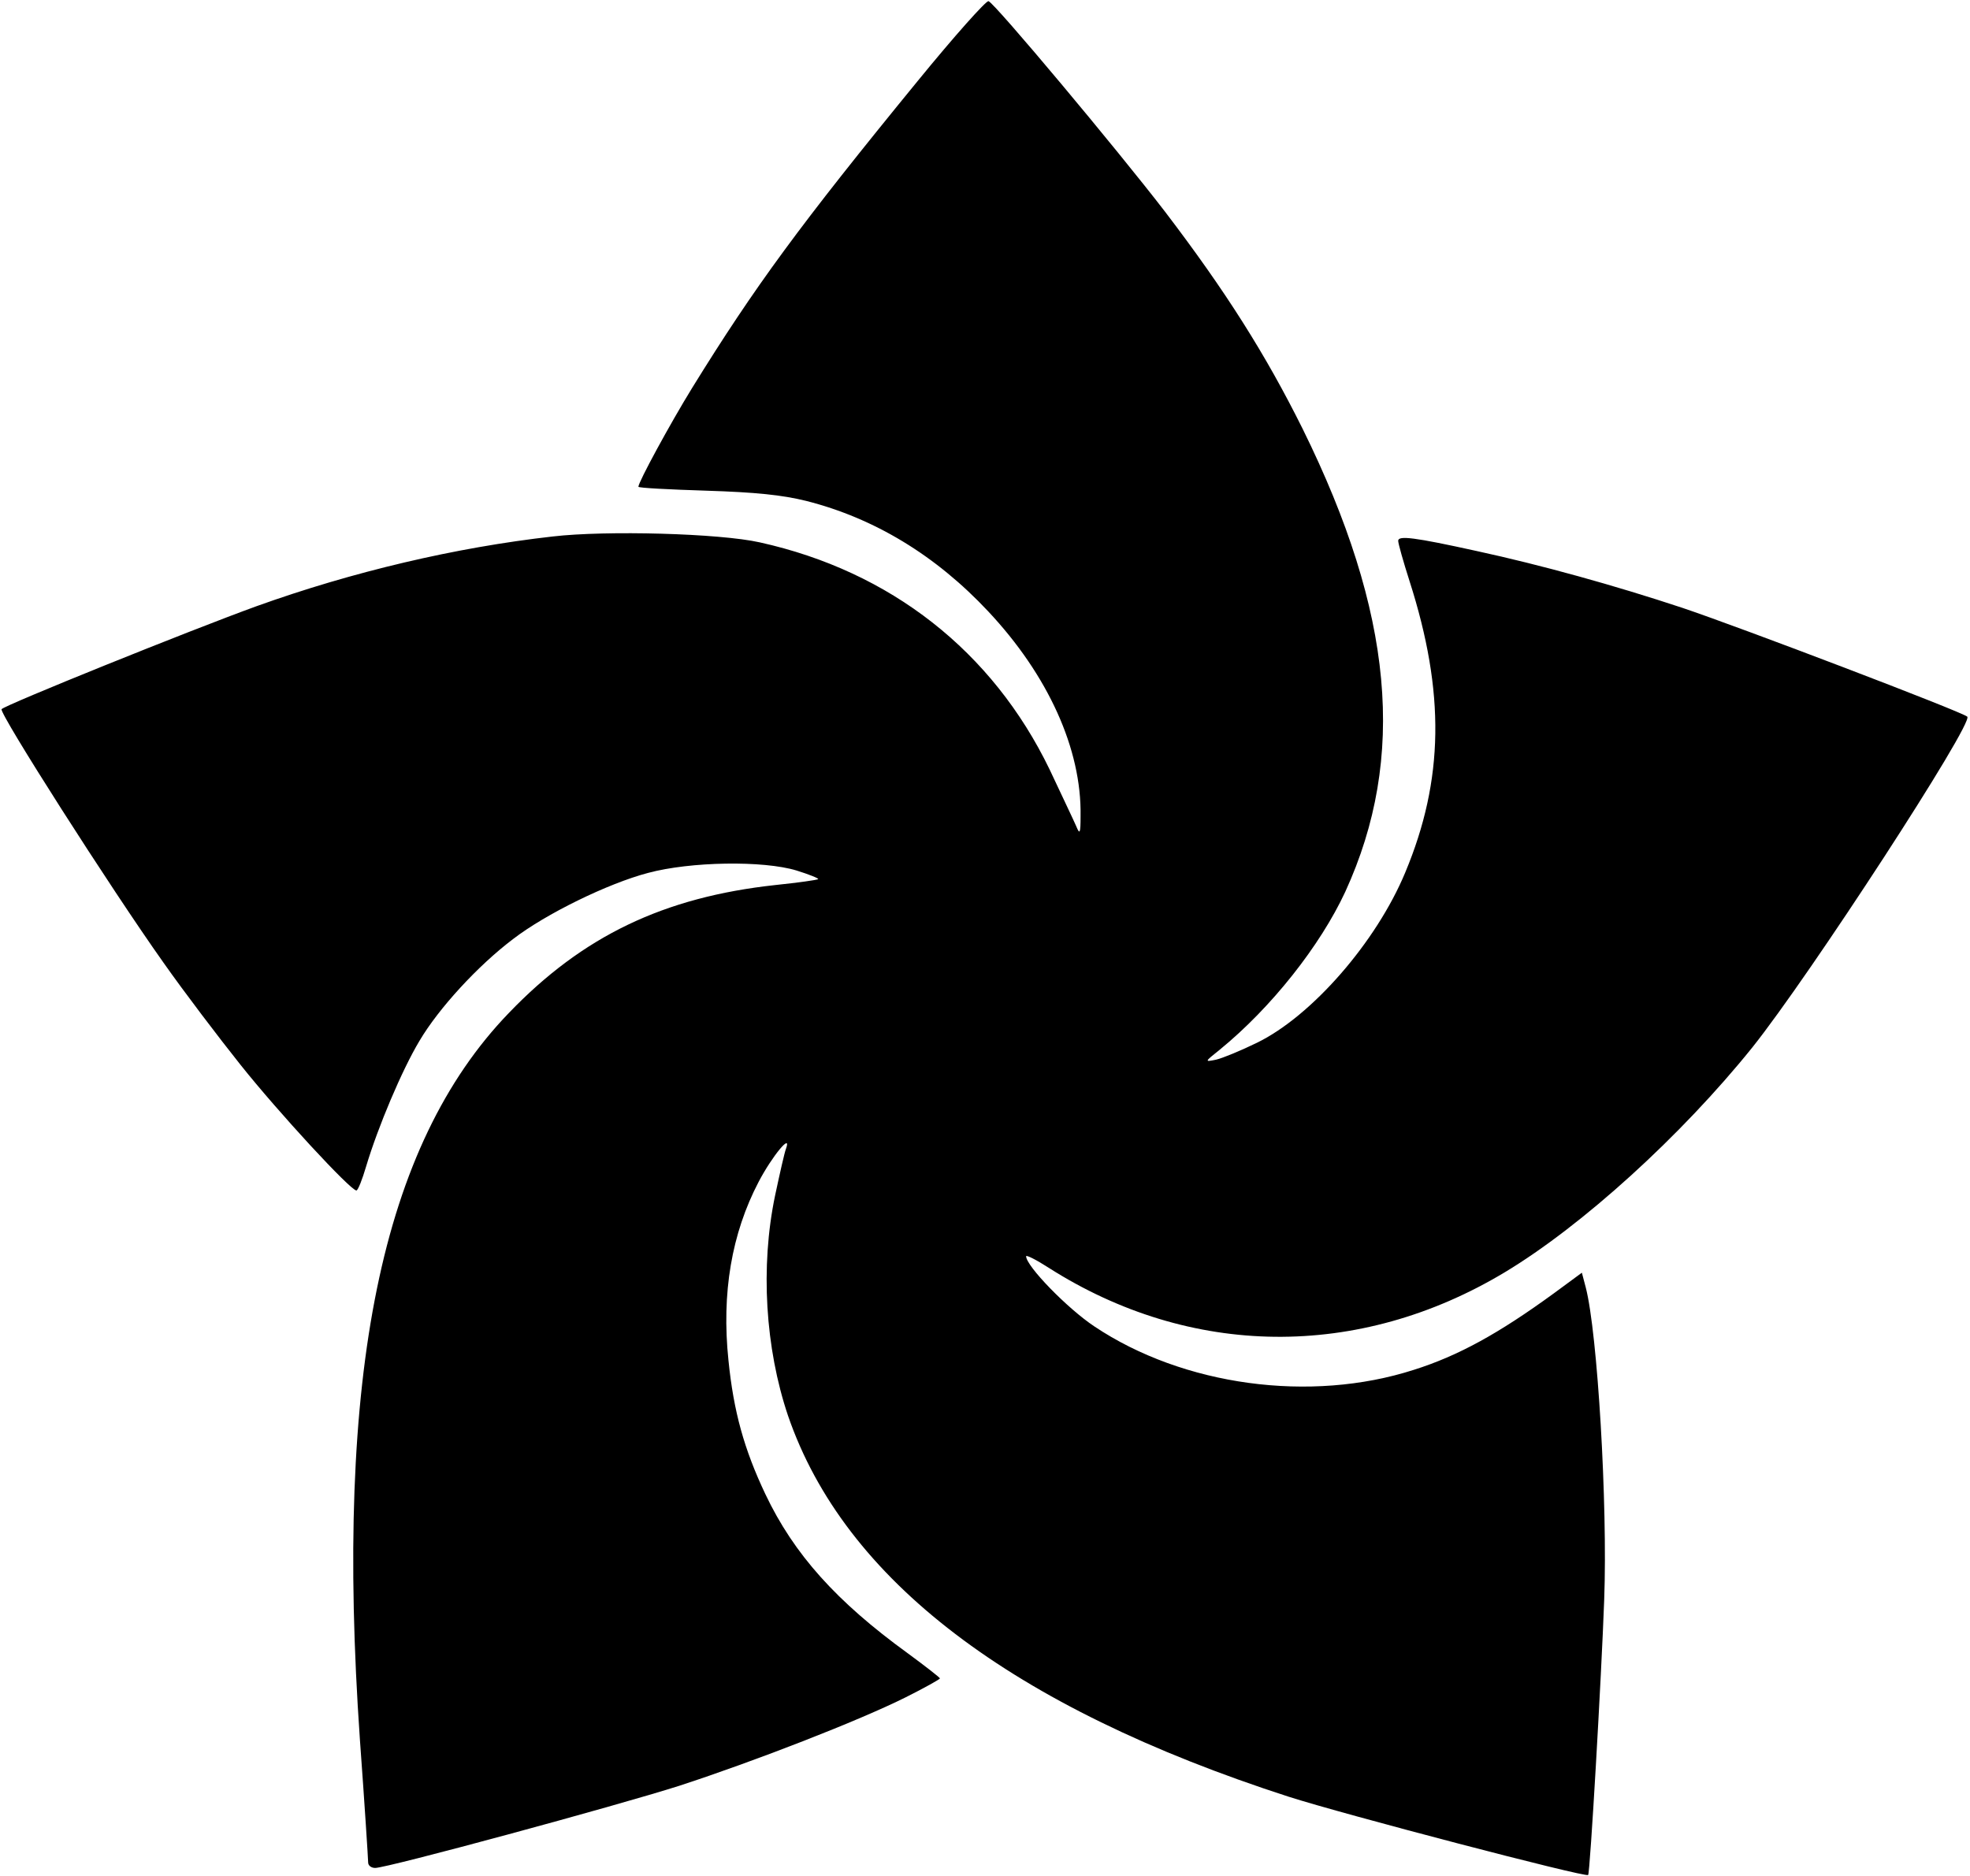
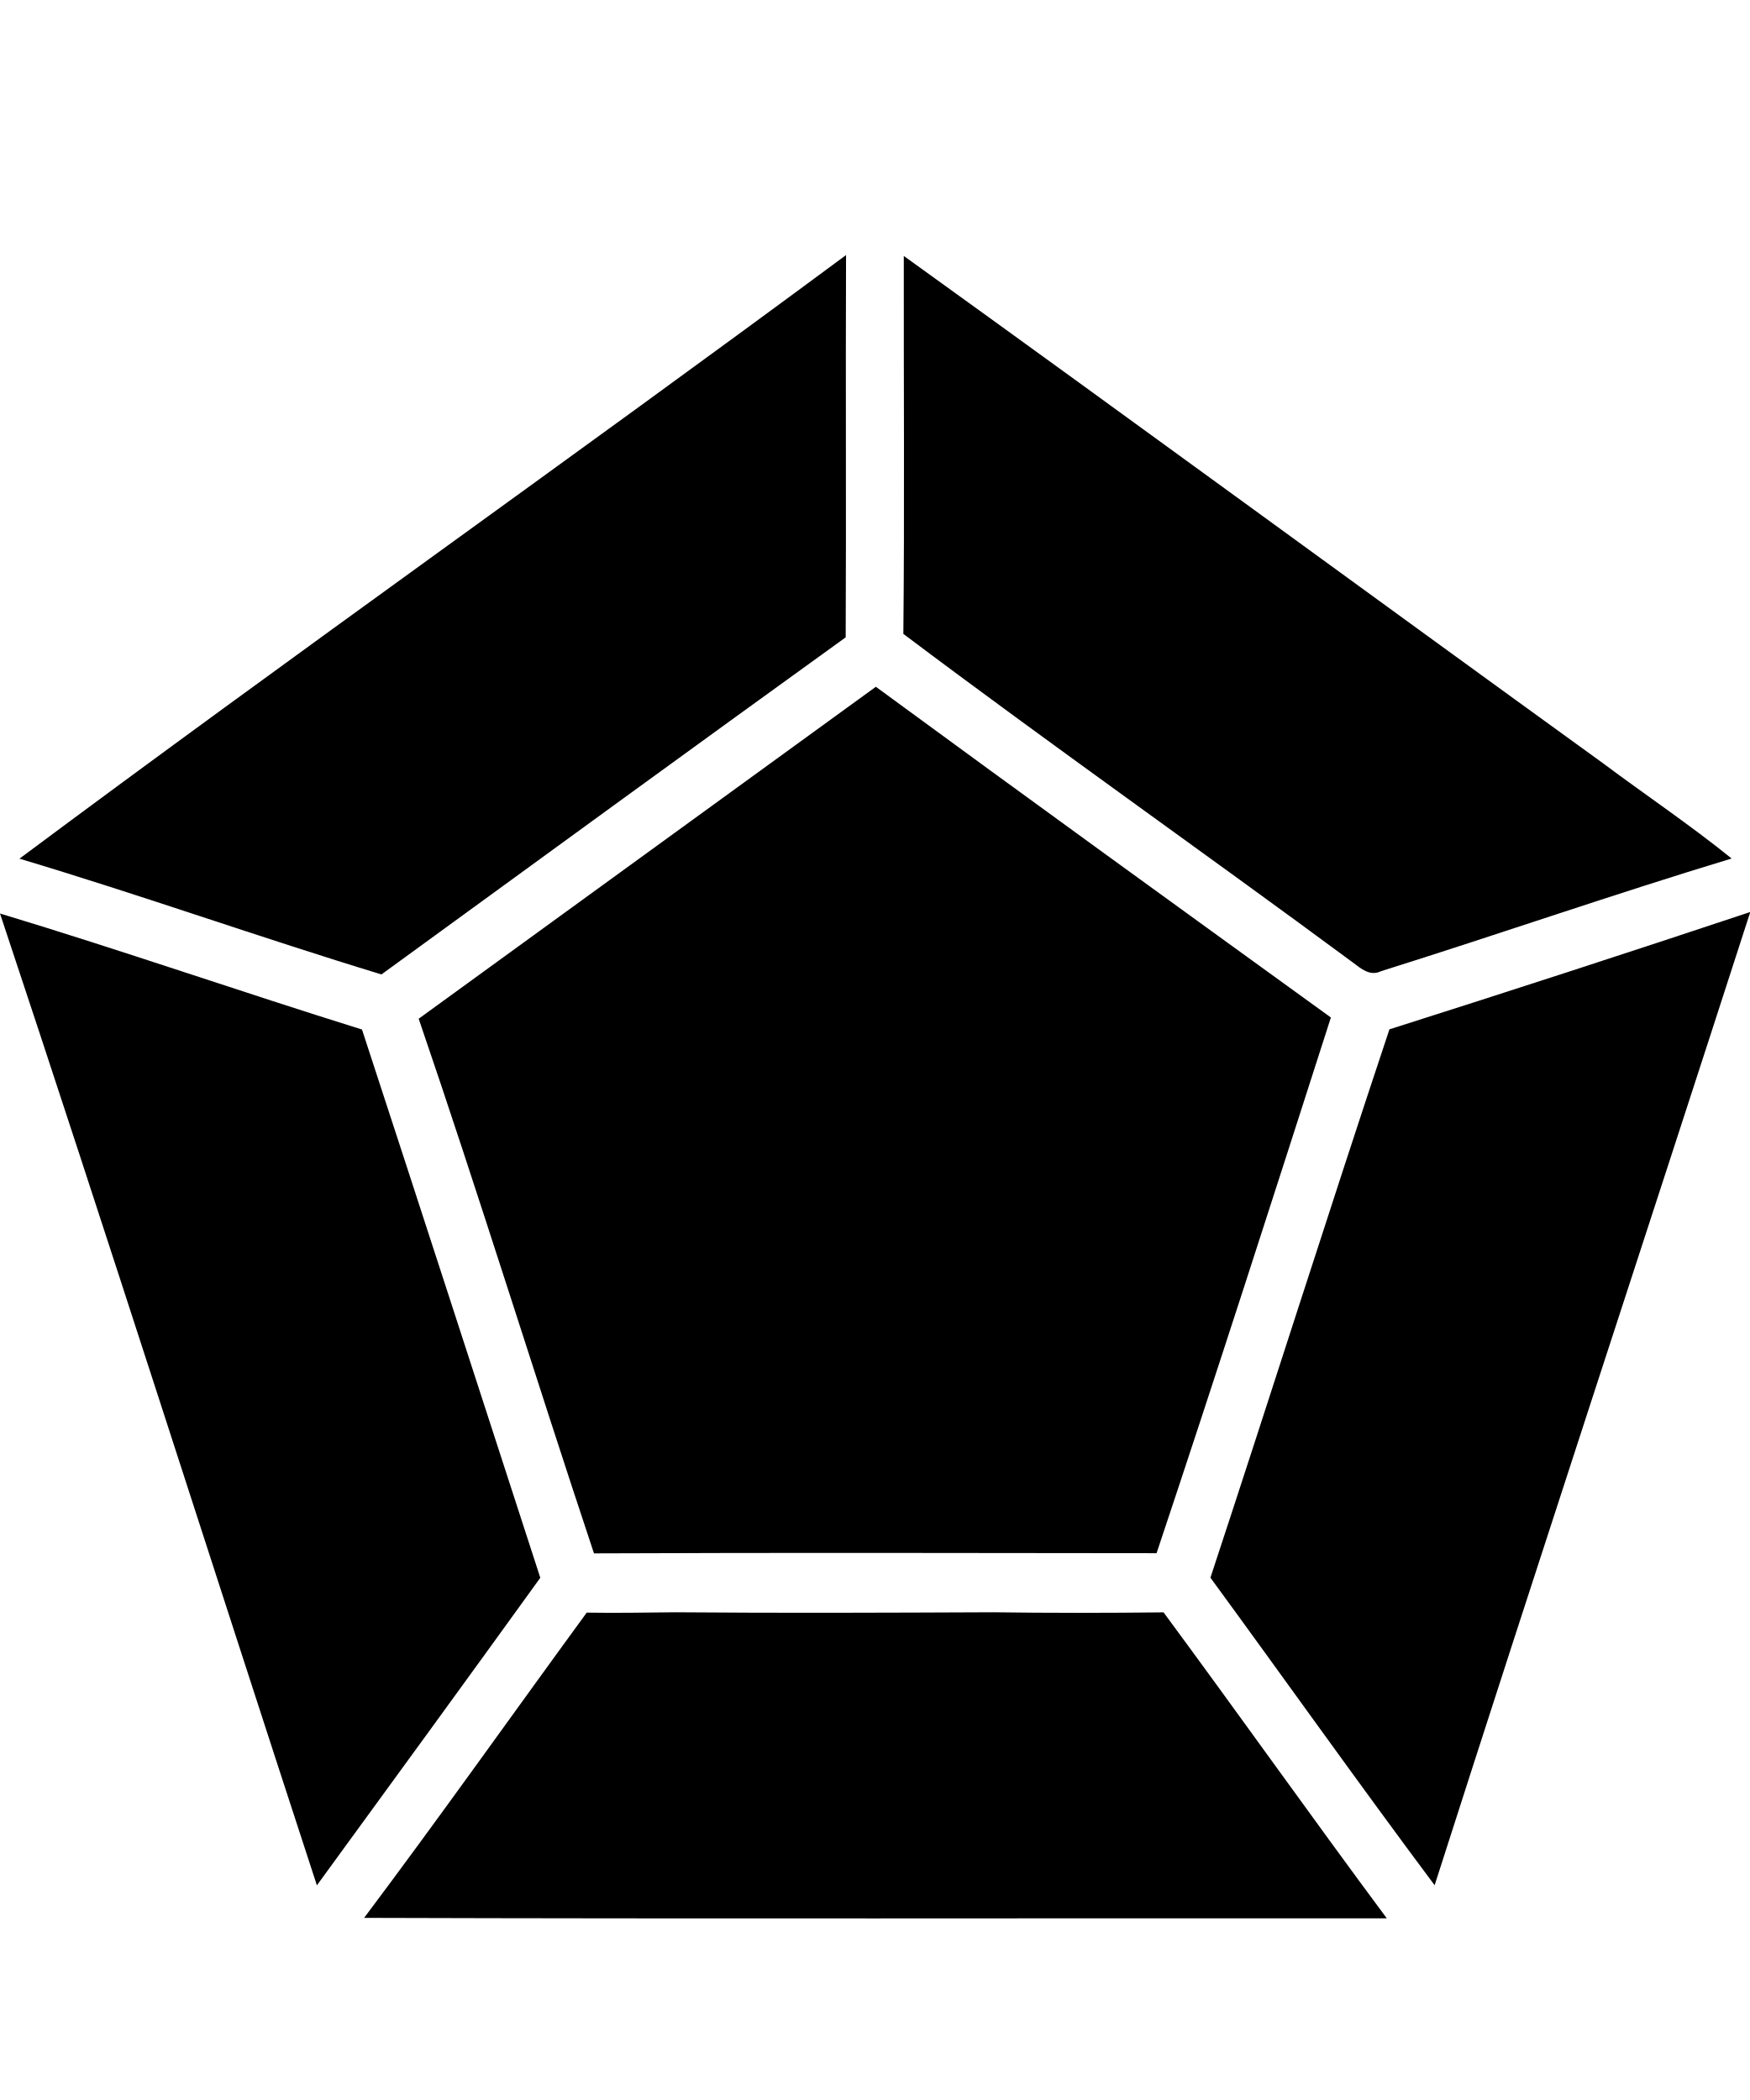
- <svg xmlns="http://www.w3.org/2000/svg" viewBox="0 0 503 479">
-   <path d="M234.3 20.7c-30.1 36.8-41.6 52.5-57.6 78.4-5.6 9.1-13.7 24-13.7 25.2 0 .3 7.8.7 17.3 1 12.7.4 19.4 1.1 25.5 2.6 17.4 4.4 33.1 13.9 46.5 28.2 15.3 16.3 23.9 35.2 23.6 52.3 0 4.5-.2 4.8-1.1 2.6-.6-1.4-3.7-7.9-6.8-14.5-14.6-30.2-40.6-50.6-74-58-10.2-2.3-39.2-3.1-52.9-1.5-24.8 2.8-51.1 9-75.6 17.8C48.4 161 1.1 180.1.4 181.1c-.6 1.1 27.7 45.5 41.4 64.8 5.2 7.4 14.1 19.1 19.6 26C71.2 284.2 89.5 304 91 304c.4 0 1.5-2.8 2.5-6.2 3-10 9.1-24.5 13.6-32 4.9-8.3 14.9-19.2 23.9-26 8.3-6.4 24.2-14.2 34.5-16.9 10.8-2.9 29.4-3.2 37.9-.6 3.2 1 5.7 2 5.5 2.2-.2.2-5.1.9-10.9 1.5-28.5 3.1-49.2 13-68.1 32.7-32.6 33.8-44.5 92.1-38 185.6 1.2 16.4 2.1 30.5 2.1 31.3 0 .8.8 1.4 1.8 1.4 3.1 0 61.4-15.8 77.7-21 19.3-6.3 45.8-16.6 57.8-22.6 4.8-2.4 8.7-4.6 8.7-4.8 0-.2-3.7-3.1-8.2-6.4-18.2-13.2-29.1-25.3-36.4-40.7-5.4-11.4-8.1-21.1-9.4-34.1-1.8-17.2.8-32.4 7.7-45.6 3.4-6.5 8.5-12.7 7-8.5-.4 1-1.6 6.4-2.8 12-3.8 18.2-2.5 39 3.3 56.2 14.4 41.9 57 74.4 127.8 97.3 14 4.5 75.9 20.7 76.5 20 .5-.5 3.4-50.8 4.1-70.3.9-24.4-1.7-68.1-4.7-79.7l-1-3.8-7.2 5.3c-14 10.2-24.3 15.9-35.7 19.5-26.4 8.5-58.9 4.1-81.6-11.1-6.9-4.6-17.4-15.4-17.4-17.9 0-.4 2.6.9 5.7 2.9 36.2 23.1 79.2 23.6 116.5 1.2 19.8-11.9 45.1-34.9 63.2-57.4 14.7-18.4 56.7-83 54.9-84.5-1.5-1.3-57.9-22.8-72.8-27.8-17.2-5.7-35.9-10.9-52.5-14.5-15.9-3.5-20-4-20-2.6 0 .7 1.3 5.3 2.9 10.3 9.1 28.4 8.8 50.7-1.1 74.4-7.4 17.8-23.9 36.7-37.9 43.5-4.1 2-8.7 3.9-10.4 4.3-3 .6-3 .6 1-2.6 13.1-10.7 25.6-26.5 32-40.3 15.7-34.3 12.3-71.2-10.9-118.2-9.5-19.1-19.7-35.2-35.1-55.4C285.2 38.1 254 .8 252.4.297 251.8.1 243.6 9.3 234.3 20.7Z" fill="#000" fill-rule="nonzero" />
+ <svg xmlns="http://www.w3.org/2000/svg" viewBox="0 0 853 1024">
+   <path d="M9.486 418.707c133.325-99.39 269.324-195.331 402.994-294.333-.259 62.135.129 124.27-.172 186.405-75.632 54.546-150.961 109.523-226.334 164.371-59.117-17.981-117.328-38.764-176.488-56.443zm431.152-293.902c113.878 82.013 227.024 165.018 340.73 247.247 20.87 15.609 42.559 30.14 62.868 46.569-57.263 17.334-113.835 37.04-170.882 54.934-5.39 2.673-9.831-1.25-13.841-4.269-72.743-53.77-146.822-105.815-219.09-160.189.604-61.402.129-122.847.216-184.293zM204.127 496.753c74.338-53.899 148.546-107.971 222.884-161.87 73.691 54.072 147.77 107.669 221.85 161.267-27.985 87.188-55.969 174.375-84.988 261.218-91.413-.086-182.87-.302-274.283.086-28.89-86.756-55.84-174.159-85.463-260.7zm473.279 5.174a13281.684 13281.684 0 0 0 175.927-57.22C802.236 602.955 750.148 760.902 699.44 919.28c-36.996-49.544-72.786-100.037-109.308-149.969 29.364-89.042 57.608-178.428 87.274-267.384zM0 445.441c59.117 17.851 117.5 38.204 176.488 56.573 29.149 89.042 57.996 178.17 86.929 267.341-36.134 50.105-72.527 100.037-108.92 149.969C102.883 761.421 52.476 603.086 0 445.441zm286.054 340.902c14.402.259 28.761-.043 43.119-.172 51.743.431 103.487.216 155.23 0 27.596.388 55.236.345 82.876.043 36.565 49.501 72.139 99.778 108.833 149.193-166.182-.086-332.408.302-498.59-.216 36.867-49.113 72.311-99.261 108.532-148.848z" />
</svg>
